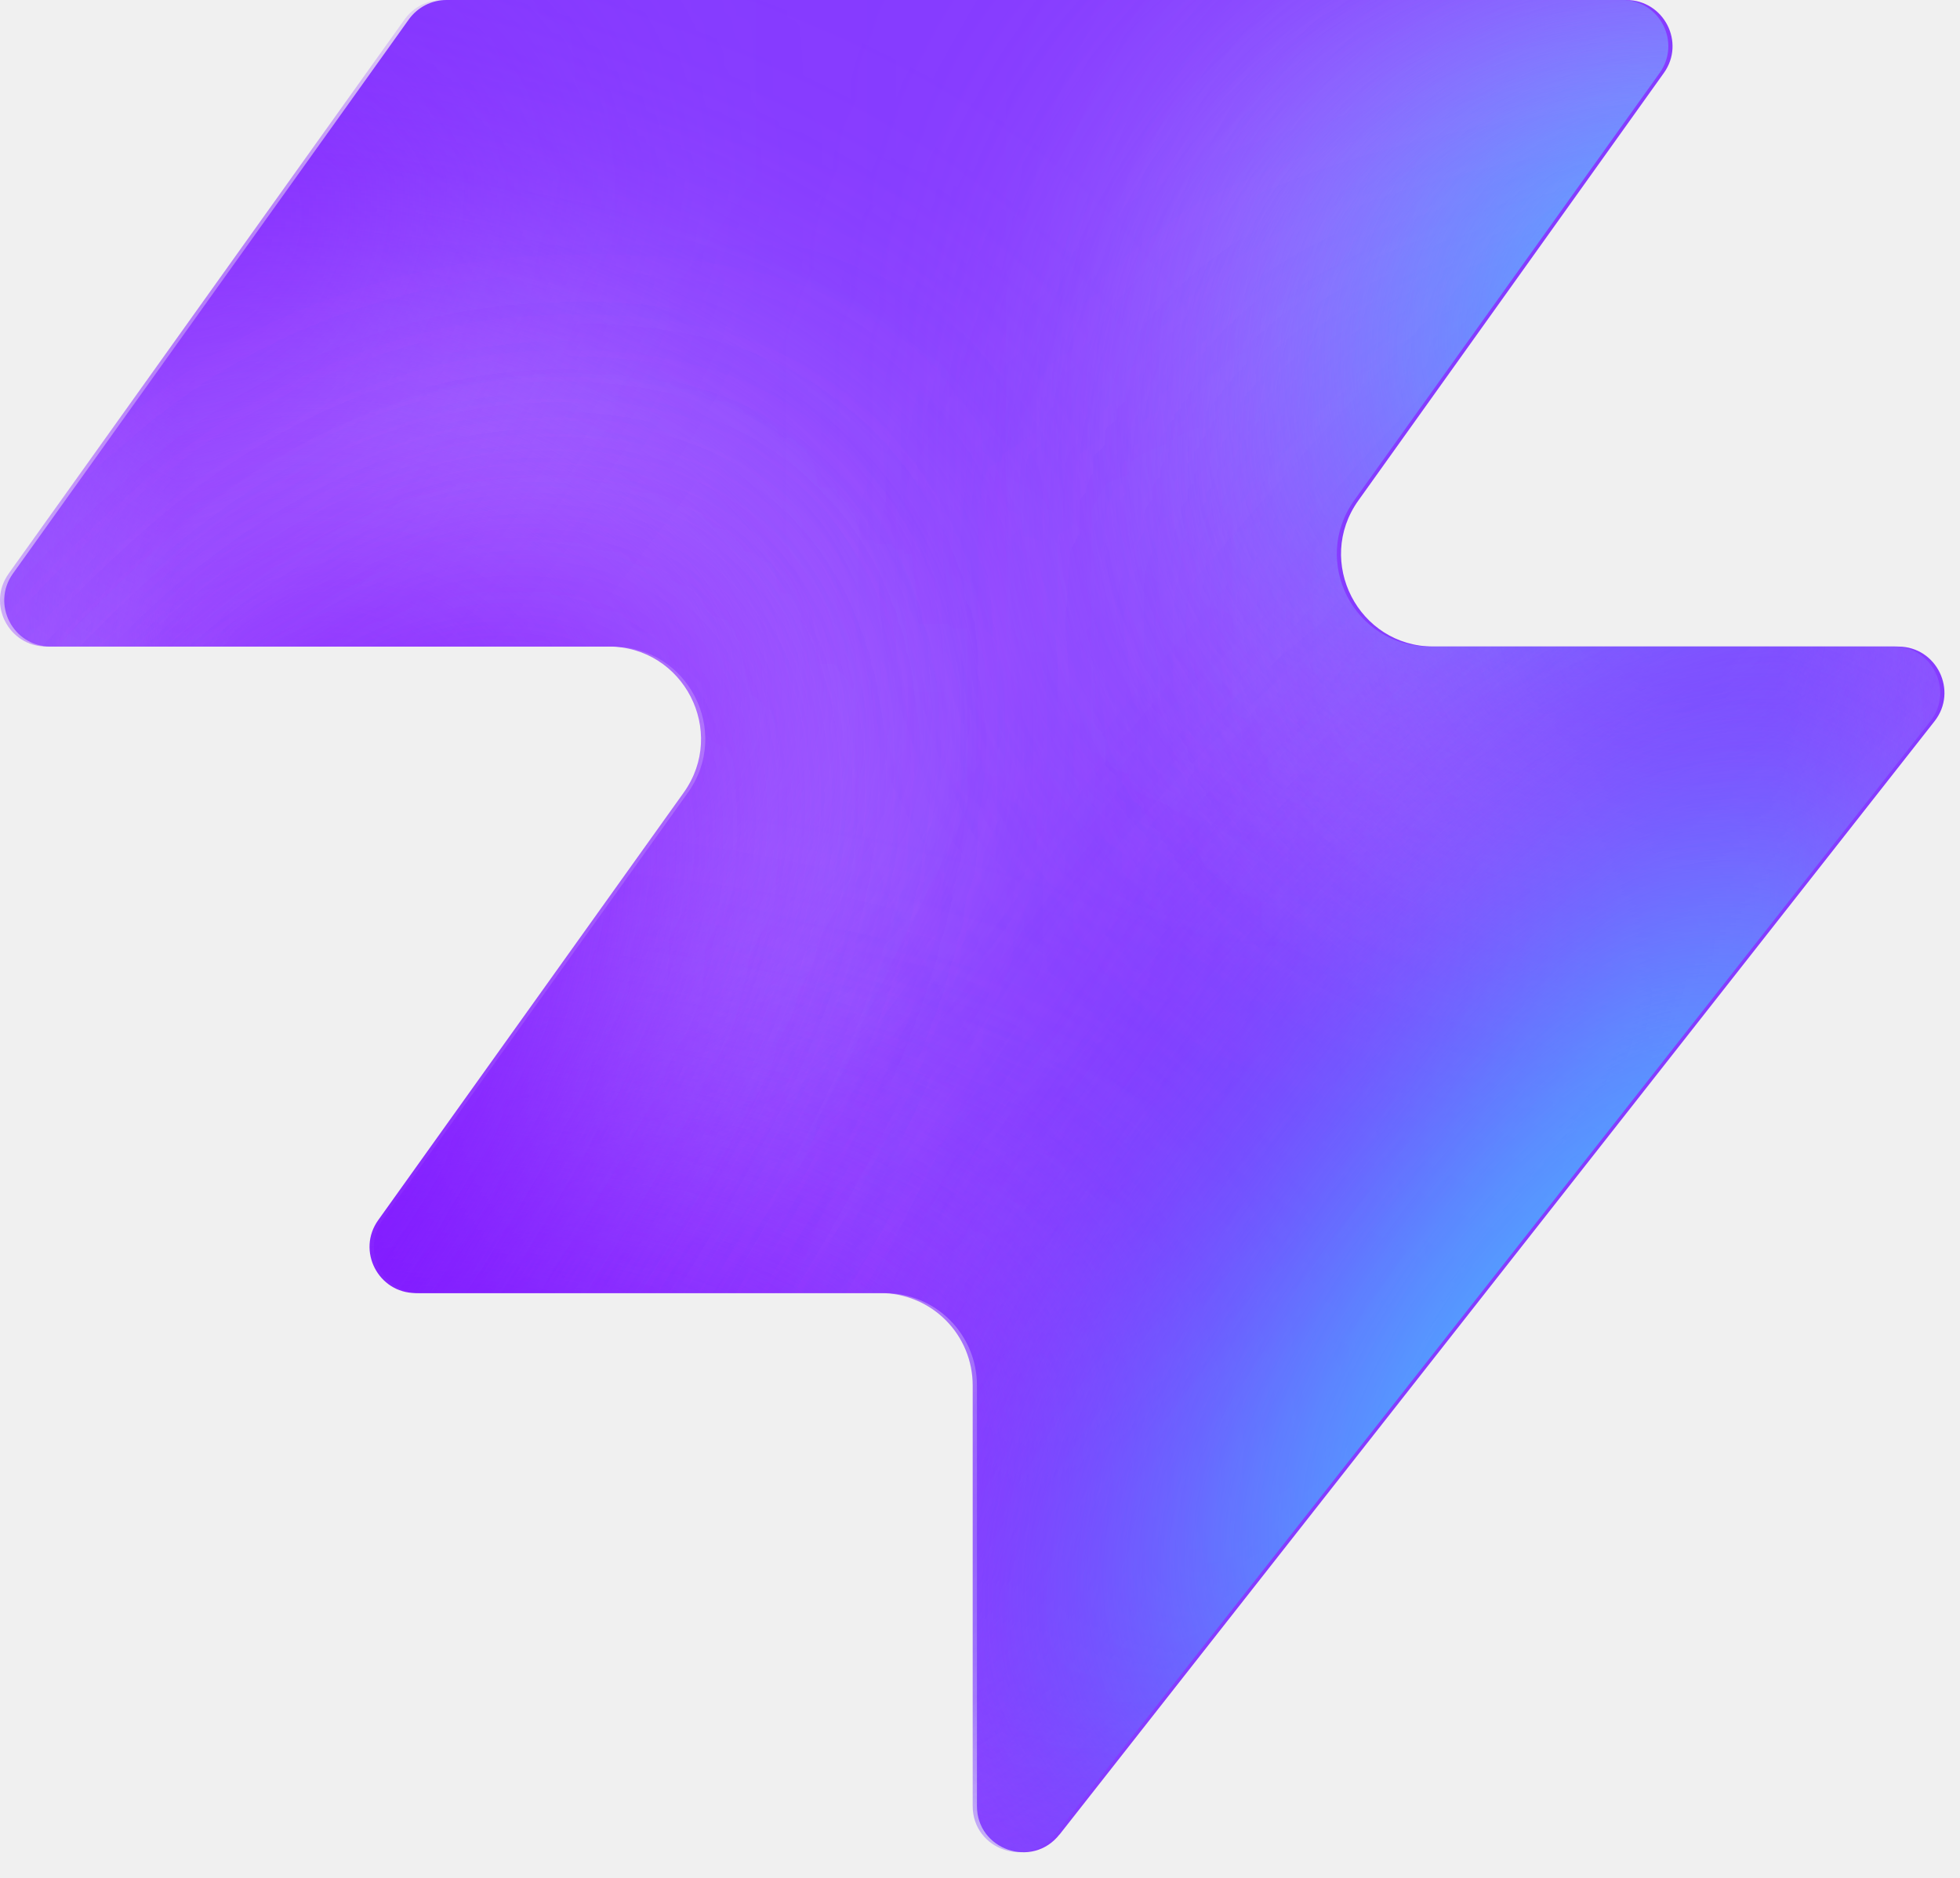
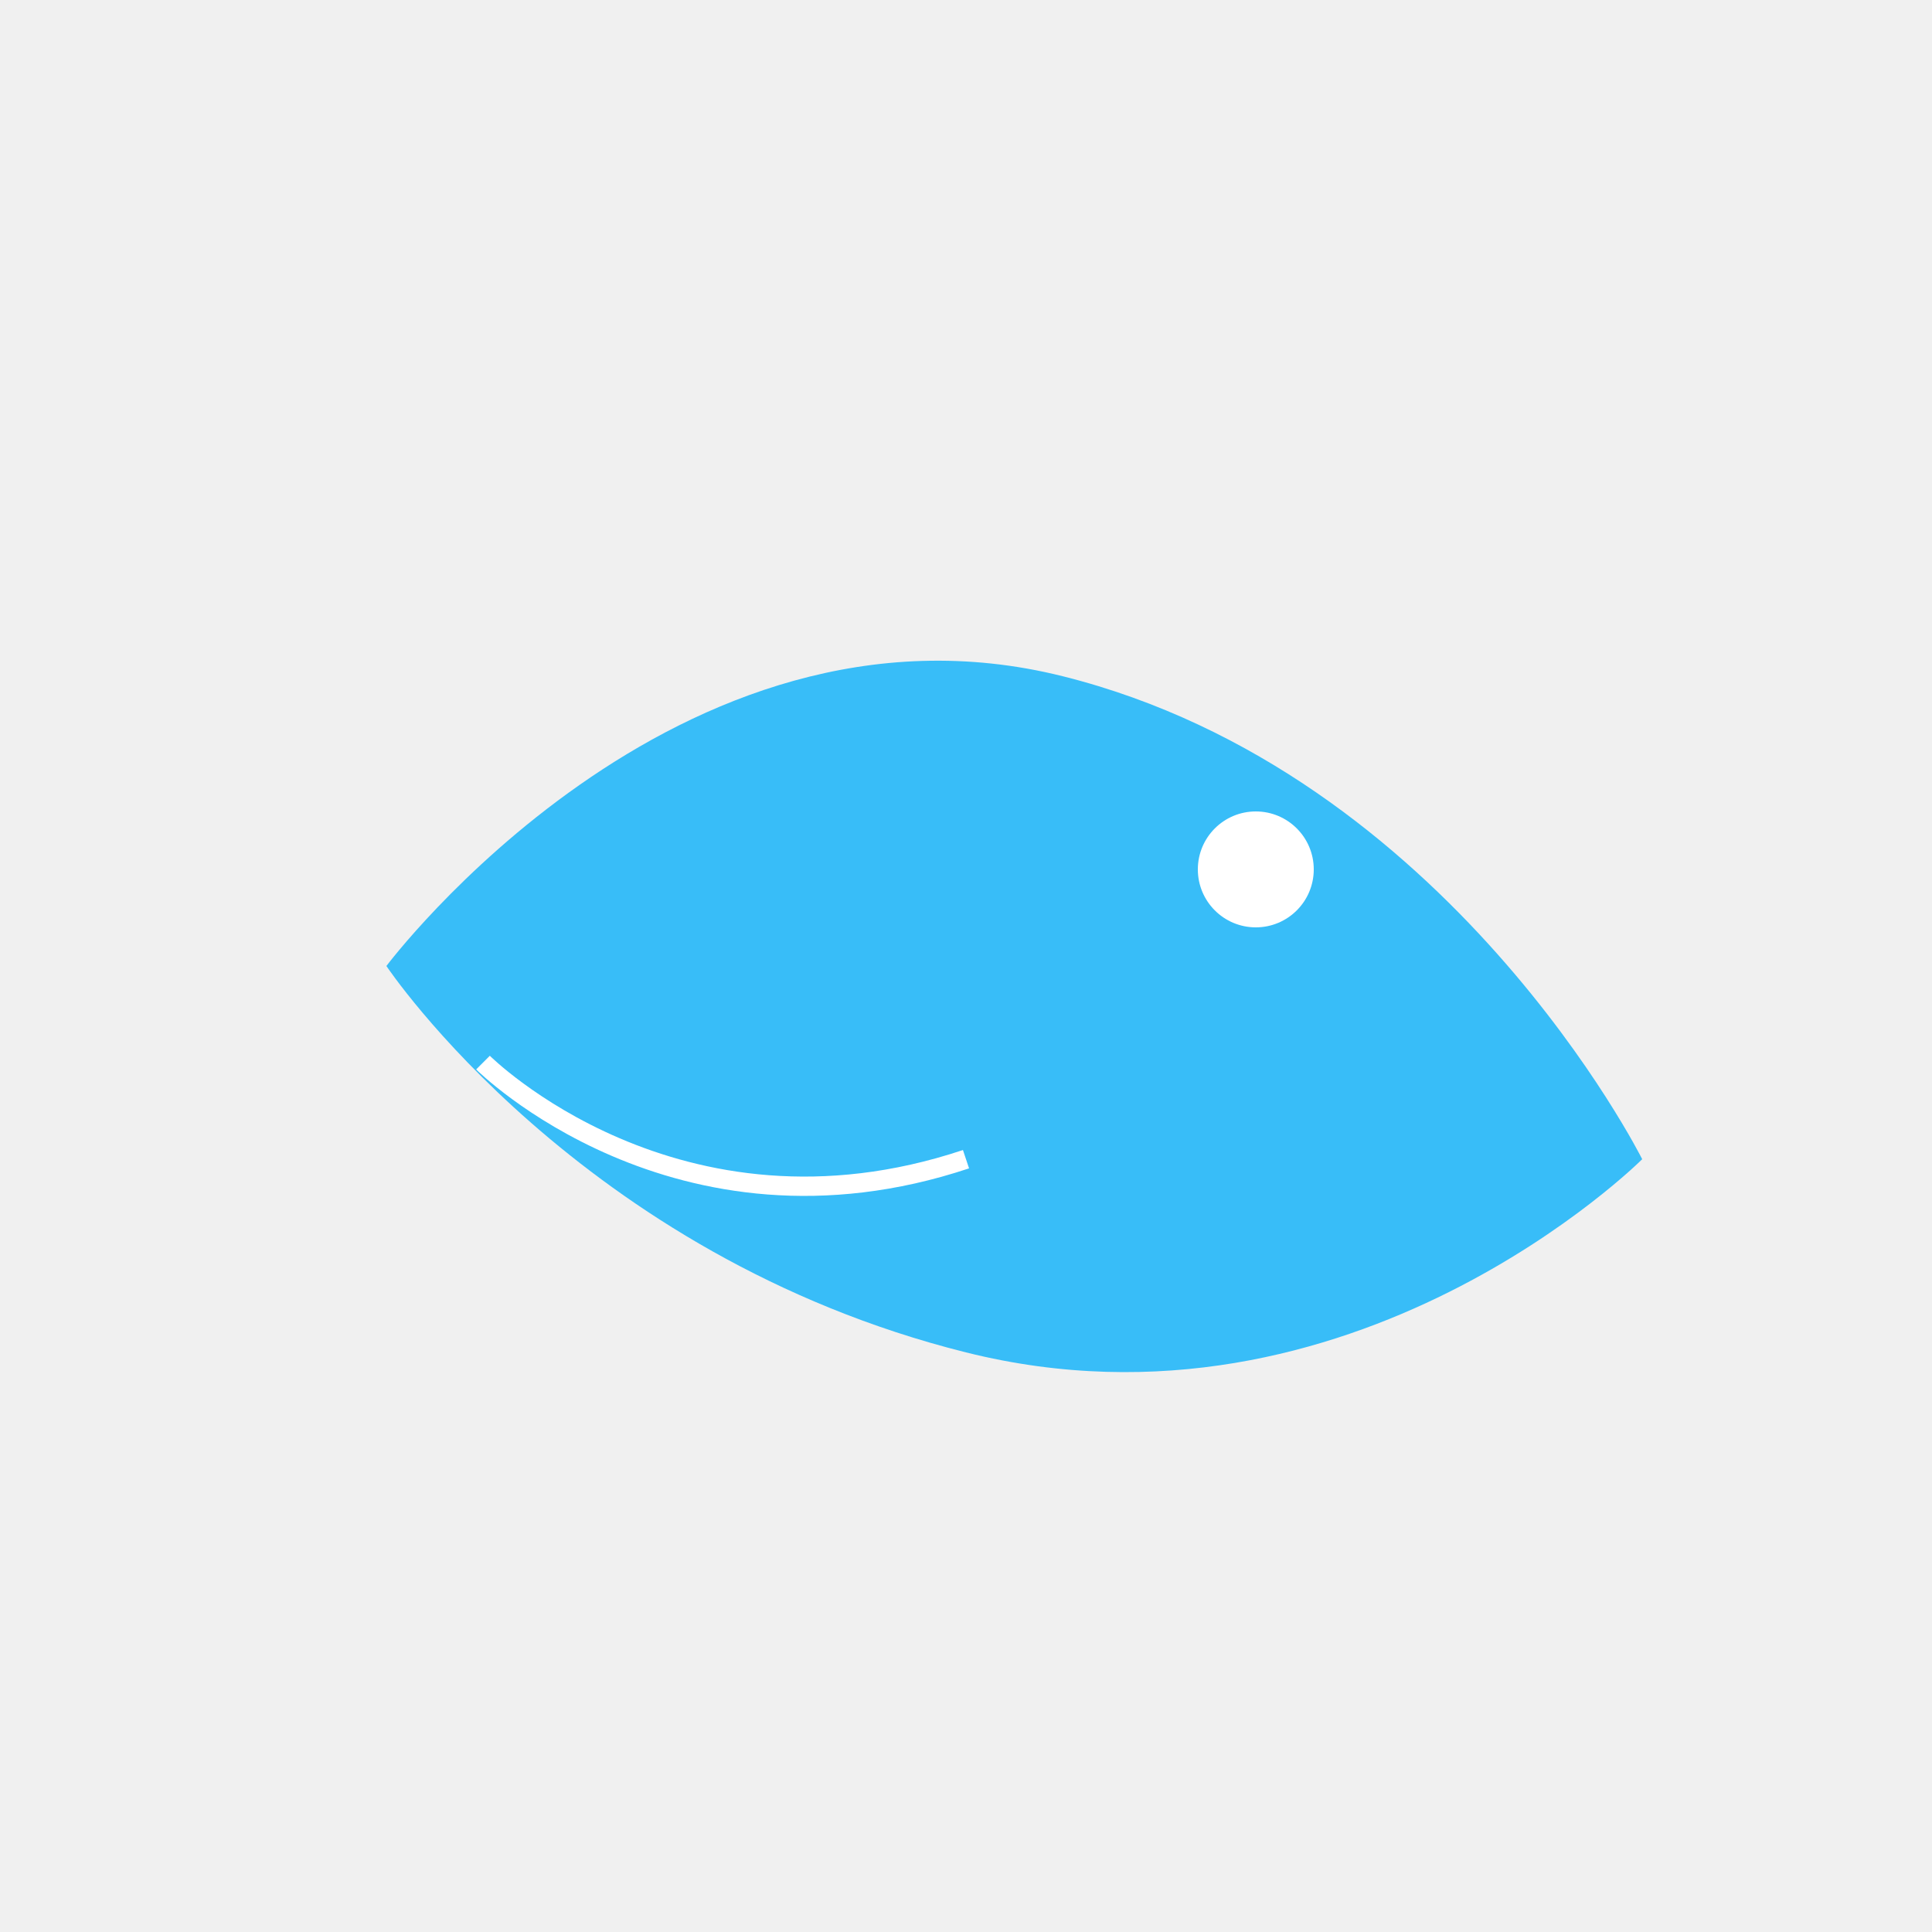
- <svg xmlns="http://www.w3.org/2000/svg" width="48" height="46" fill="none" viewBox="0 0 48 46">
-   <path fill="#863bff" d="M25.946 44.938c-.664.845-2.021.375-2.021-.698V33.937a2.26 2.26 0 0 0-2.262-2.262H10.287c-.92 0-1.456-1.04-.92-1.788l7.48-10.471c1.07-1.497 0-3.578-1.842-3.578H1.237c-.92 0-1.456-1.04-.92-1.788L10.013.474c.214-.297.556-.474.92-.474h28.894c.92 0 1.456 1.04.92 1.788l-7.48 10.471c-1.07 1.498 0 3.579 1.842 3.579h11.377c.943 0 1.473 1.088.89 1.83L25.947 44.94z" style="fill:#863bff;fill:color(display-p3 .525 .23 1);fill-opacity:1" />
-   <mask id="a" width="48" height="46" x="0" y="0" maskUnits="userSpaceOnUse" style="mask-type:alpha">
-     <path fill="#000" d="M25.842 44.938c-.664.844-2.021.375-2.021-.698V33.937a2.26 2.26 0 0 0-2.262-2.262H10.183c-.92 0-1.456-1.04-.92-1.788l7.48-10.471c1.07-1.498 0-3.579-1.842-3.579H1.133c-.92 0-1.456-1.04-.92-1.787L9.91.473c.214-.297.556-.474.92-.474h28.894c.92 0 1.456 1.04.92 1.788l-7.48 10.471c-1.07 1.498 0 3.578 1.842 3.578h11.377c.943 0 1.473 1.088.89 1.832L25.843 44.94z" style="fill:#000;fill-opacity:1" />
-   </mask>
-   <g mask="url(#a)">
-     <g filter="url(#b)">
-       <ellipse cx="5.508" cy="14.704" fill="#ede6ff" rx="5.508" ry="14.704" style="fill:#ede6ff;fill:color(display-p3 .927 .903 1);fill-opacity:1" transform="matrix(.00324 1 1 -.00324 -4.47 31.516)" />
-     </g>
-     <g filter="url(#c)">
-       <ellipse cx="10.399" cy="29.851" fill="#ede6ff" rx="10.399" ry="29.851" style="fill:#ede6ff;fill:color(display-p3 .927 .903 1);fill-opacity:1" transform="matrix(.00324 1 1 -.00324 -39.328 7.883)" />
-     </g>
-     <g filter="url(#d)">
-       <ellipse cx="5.508" cy="30.487" fill="#7e14ff" rx="5.508" ry="30.487" style="fill:#7e14ff;fill:color(display-p3 .492 .077 1);fill-opacity:1" transform="rotate(89.814 -25.913 -14.639)scale(1 -1)" />
-     </g>
-     <g filter="url(#e)">
-       <ellipse cx="5.508" cy="30.599" fill="#7e14ff" rx="5.508" ry="30.599" style="fill:#7e14ff;fill:color(display-p3 .492 .077 1);fill-opacity:1" transform="rotate(89.814 -32.644 -3.334)scale(1 -1)" />
-     </g>
-     <g filter="url(#f)">
-       <ellipse cx="5.508" cy="30.599" fill="#7e14ff" rx="5.508" ry="30.599" style="fill:#7e14ff;fill:color(display-p3 .492 .077 1);fill-opacity:1" transform="matrix(.00324 1 1 -.00324 -34.34 30.47)" />
-     </g>
-     <g filter="url(#g)">
-       <ellipse cx="14.072" cy="22.078" fill="#ede6ff" rx="14.072" ry="22.078" style="fill:#ede6ff;fill:color(display-p3 .927 .903 1);fill-opacity:1" transform="rotate(93.35 24.506 48.493)scale(-1 1)" />
-     </g>
-     <g filter="url(#h)">
-       <ellipse cx="3.47" cy="21.501" fill="#7e14ff" rx="3.47" ry="21.501" style="fill:#7e14ff;fill:color(display-p3 .492 .077 1);fill-opacity:1" transform="rotate(89.009 28.708 47.59)scale(-1 1)" />
-     </g>
-     <g filter="url(#i)">
-       <ellipse cx="3.47" cy="21.501" fill="#7e14ff" rx="3.47" ry="21.501" style="fill:#7e14ff;fill:color(display-p3 .492 .077 1);fill-opacity:1" transform="rotate(89.009 28.708 47.59)scale(-1 1)" />
-     </g>
-     <g filter="url(#j)">
-       <ellipse cx=".387" cy="8.972" fill="#7e14ff" rx="4.407" ry="29.108" style="fill:#7e14ff;fill:color(display-p3 .492 .077 1);fill-opacity:1" transform="rotate(39.51 .387 8.972)" />
-     </g>
-     <g filter="url(#k)">
-       <ellipse cx="47.523" cy="-6.092" fill="#7e14ff" rx="4.407" ry="29.108" style="fill:#7e14ff;fill:color(display-p3 .492 .077 1);fill-opacity:1" transform="rotate(37.892 47.523 -6.092)" />
-     </g>
-     <g filter="url(#l)">
-       <ellipse cx="41.412" cy="6.333" fill="#47bfff" rx="5.971" ry="9.665" style="fill:#47bfff;fill:color(display-p3 .28 .748 1);fill-opacity:1" transform="rotate(37.892 41.412 6.333)" />
-     </g>
-     <g filter="url(#m)">
-       <ellipse cx="-1.879" cy="38.332" fill="#7e14ff" rx="4.407" ry="29.108" style="fill:#7e14ff;fill:color(display-p3 .492 .077 1);fill-opacity:1" transform="rotate(37.892 -1.88 38.332)" />
-     </g>
-     <g filter="url(#n)">
-       <ellipse cx="-1.879" cy="38.332" fill="#7e14ff" rx="4.407" ry="29.108" style="fill:#7e14ff;fill:color(display-p3 .492 .077 1);fill-opacity:1" transform="rotate(37.892 -1.88 38.332)" />
-     </g>
-     <g filter="url(#o)">
-       <ellipse cx="35.651" cy="29.907" fill="#7e14ff" rx="4.407" ry="29.108" style="fill:#7e14ff;fill:color(display-p3 .492 .077 1);fill-opacity:1" transform="rotate(37.892 35.651 29.907)" />
-     </g>
-     <g filter="url(#p)">
-       <ellipse cx="38.418" cy="32.4" fill="#47bfff" rx="5.971" ry="15.297" style="fill:#47bfff;fill:color(display-p3 .28 .748 1);fill-opacity:1" transform="rotate(37.892 38.418 32.4)" />
-     </g>
-   </g>
-   <defs>
-     <filter id="b" width="60.045" height="41.654" x="-19.77" y="16.149" color-interpolation-filters="sRGB" filterUnits="userSpaceOnUse">
-       <feFlood flood-opacity="0" result="BackgroundImageFix" />
-       <feBlend in="SourceGraphic" in2="BackgroundImageFix" result="shape" />
-       <feGaussianBlur result="effect1_foregroundBlur_2002_17158" stdDeviation="7.659" />
-     </filter>
-     <filter id="c" width="90.34" height="51.437" x="-54.613" y="-7.533" color-interpolation-filters="sRGB" filterUnits="userSpaceOnUse">
-       <feFlood flood-opacity="0" result="BackgroundImageFix" />
-       <feBlend in="SourceGraphic" in2="BackgroundImageFix" result="shape" />
-       <feGaussianBlur result="effect1_foregroundBlur_2002_17158" stdDeviation="7.659" />
-     </filter>
-     <filter id="d" width="79.355" height="29.4" x="-49.64" y="2.03" color-interpolation-filters="sRGB" filterUnits="userSpaceOnUse">
-       <feFlood flood-opacity="0" result="BackgroundImageFix" />
-       <feBlend in="SourceGraphic" in2="BackgroundImageFix" result="shape" />
-       <feGaussianBlur result="effect1_foregroundBlur_2002_17158" stdDeviation="4.596" />
-     </filter>
-     <filter id="e" width="79.579" height="29.4" x="-45.045" y="20.029" color-interpolation-filters="sRGB" filterUnits="userSpaceOnUse">
-       <feFlood flood-opacity="0" result="BackgroundImageFix" />
-       <feBlend in="SourceGraphic" in2="BackgroundImageFix" result="shape" />
-       <feGaussianBlur result="effect1_foregroundBlur_2002_17158" stdDeviation="4.596" />
-     </filter>
-     <filter id="f" width="79.579" height="29.4" x="-43.513" y="21.178" color-interpolation-filters="sRGB" filterUnits="userSpaceOnUse">
-       <feFlood flood-opacity="0" result="BackgroundImageFix" />
-       <feBlend in="SourceGraphic" in2="BackgroundImageFix" result="shape" />
-       <feGaussianBlur result="effect1_foregroundBlur_2002_17158" stdDeviation="4.596" />
-     </filter>
-     <filter id="g" width="74.749" height="58.852" x="15.756" y="-17.901" color-interpolation-filters="sRGB" filterUnits="userSpaceOnUse">
-       <feFlood flood-opacity="0" result="BackgroundImageFix" />
-       <feBlend in="SourceGraphic" in2="BackgroundImageFix" result="shape" />
-       <feGaussianBlur result="effect1_foregroundBlur_2002_17158" stdDeviation="7.659" />
-     </filter>
-     <filter id="h" width="61.377" height="25.362" x="23.548" y="2.284" color-interpolation-filters="sRGB" filterUnits="userSpaceOnUse">
-       <feFlood flood-opacity="0" result="BackgroundImageFix" />
-       <feBlend in="SourceGraphic" in2="BackgroundImageFix" result="shape" />
-       <feGaussianBlur result="effect1_foregroundBlur_2002_17158" stdDeviation="4.596" />
-     </filter>
-     <filter id="i" width="61.377" height="25.362" x="23.548" y="2.284" color-interpolation-filters="sRGB" filterUnits="userSpaceOnUse">
-       <feFlood flood-opacity="0" result="BackgroundImageFix" />
-       <feBlend in="SourceGraphic" in2="BackgroundImageFix" result="shape" />
-       <feGaussianBlur result="effect1_foregroundBlur_2002_17158" stdDeviation="4.596" />
-     </filter>
-     <filter id="j" width="56.045" height="63.649" x="-27.636" y="-22.853" color-interpolation-filters="sRGB" filterUnits="userSpaceOnUse">
-       <feFlood flood-opacity="0" result="BackgroundImageFix" />
-       <feBlend in="SourceGraphic" in2="BackgroundImageFix" result="shape" />
-       <feGaussianBlur result="effect1_foregroundBlur_2002_17158" stdDeviation="4.596" />
-     </filter>
-     <filter id="k" width="54.814" height="64.646" x="20.116" y="-38.415" color-interpolation-filters="sRGB" filterUnits="userSpaceOnUse">
-       <feFlood flood-opacity="0" result="BackgroundImageFix" />
-       <feBlend in="SourceGraphic" in2="BackgroundImageFix" result="shape" />
-       <feGaussianBlur result="effect1_foregroundBlur_2002_17158" stdDeviation="4.596" />
-     </filter>
-     <filter id="l" width="33.541" height="35.313" x="24.641" y="-11.323" color-interpolation-filters="sRGB" filterUnits="userSpaceOnUse">
-       <feFlood flood-opacity="0" result="BackgroundImageFix" />
-       <feBlend in="SourceGraphic" in2="BackgroundImageFix" result="shape" />
-       <feGaussianBlur result="effect1_foregroundBlur_2002_17158" stdDeviation="4.596" />
-     </filter>
-     <filter id="m" width="54.814" height="64.646" x="-29.286" y="6.009" color-interpolation-filters="sRGB" filterUnits="userSpaceOnUse">
-       <feFlood flood-opacity="0" result="BackgroundImageFix" />
-       <feBlend in="SourceGraphic" in2="BackgroundImageFix" result="shape" />
-       <feGaussianBlur result="effect1_foregroundBlur_2002_17158" stdDeviation="4.596" />
-     </filter>
-     <filter id="n" width="54.814" height="64.646" x="-29.286" y="6.009" color-interpolation-filters="sRGB" filterUnits="userSpaceOnUse">
-       <feFlood flood-opacity="0" result="BackgroundImageFix" />
-       <feBlend in="SourceGraphic" in2="BackgroundImageFix" result="shape" />
-       <feGaussianBlur result="effect1_foregroundBlur_2002_17158" stdDeviation="4.596" />
-     </filter>
-     <filter id="o" width="54.814" height="64.646" x="8.244" y="-2.416" color-interpolation-filters="sRGB" filterUnits="userSpaceOnUse">
-       <feFlood flood-opacity="0" result="BackgroundImageFix" />
-       <feBlend in="SourceGraphic" in2="BackgroundImageFix" result="shape" />
-       <feGaussianBlur result="effect1_foregroundBlur_2002_17158" stdDeviation="4.596" />
-     </filter>
-     <filter id="p" width="39.409" height="43.623" x="18.713" y="10.588" color-interpolation-filters="sRGB" filterUnits="userSpaceOnUse">
-       <feFlood flood-opacity="0" result="BackgroundImageFix" />
-       <feBlend in="SourceGraphic" in2="BackgroundImageFix" result="shape" />
-       <feGaussianBlur result="effect1_foregroundBlur_2002_17158" stdDeviation="4.596" />
-     </filter>
-   </defs>
+ <svg xmlns="http://www.w3.org/2000/svg" width="100" height="100" viewBox="0 0 100 100" fill="none">
+   <path d="M20 50C20 50 35 30 55 35C75 40 85 60 85 60C85 60 70 75 50 70C30 65 20 50 20 50Z" fill="#38BDF8" />
+   <circle cx="65" cy="45" r="3" fill="white" />
+   <path d="M25 55C25 55 35 65 50 60" stroke="white" strokeWidth="2" strokeLinecap="round" />
</svg>
